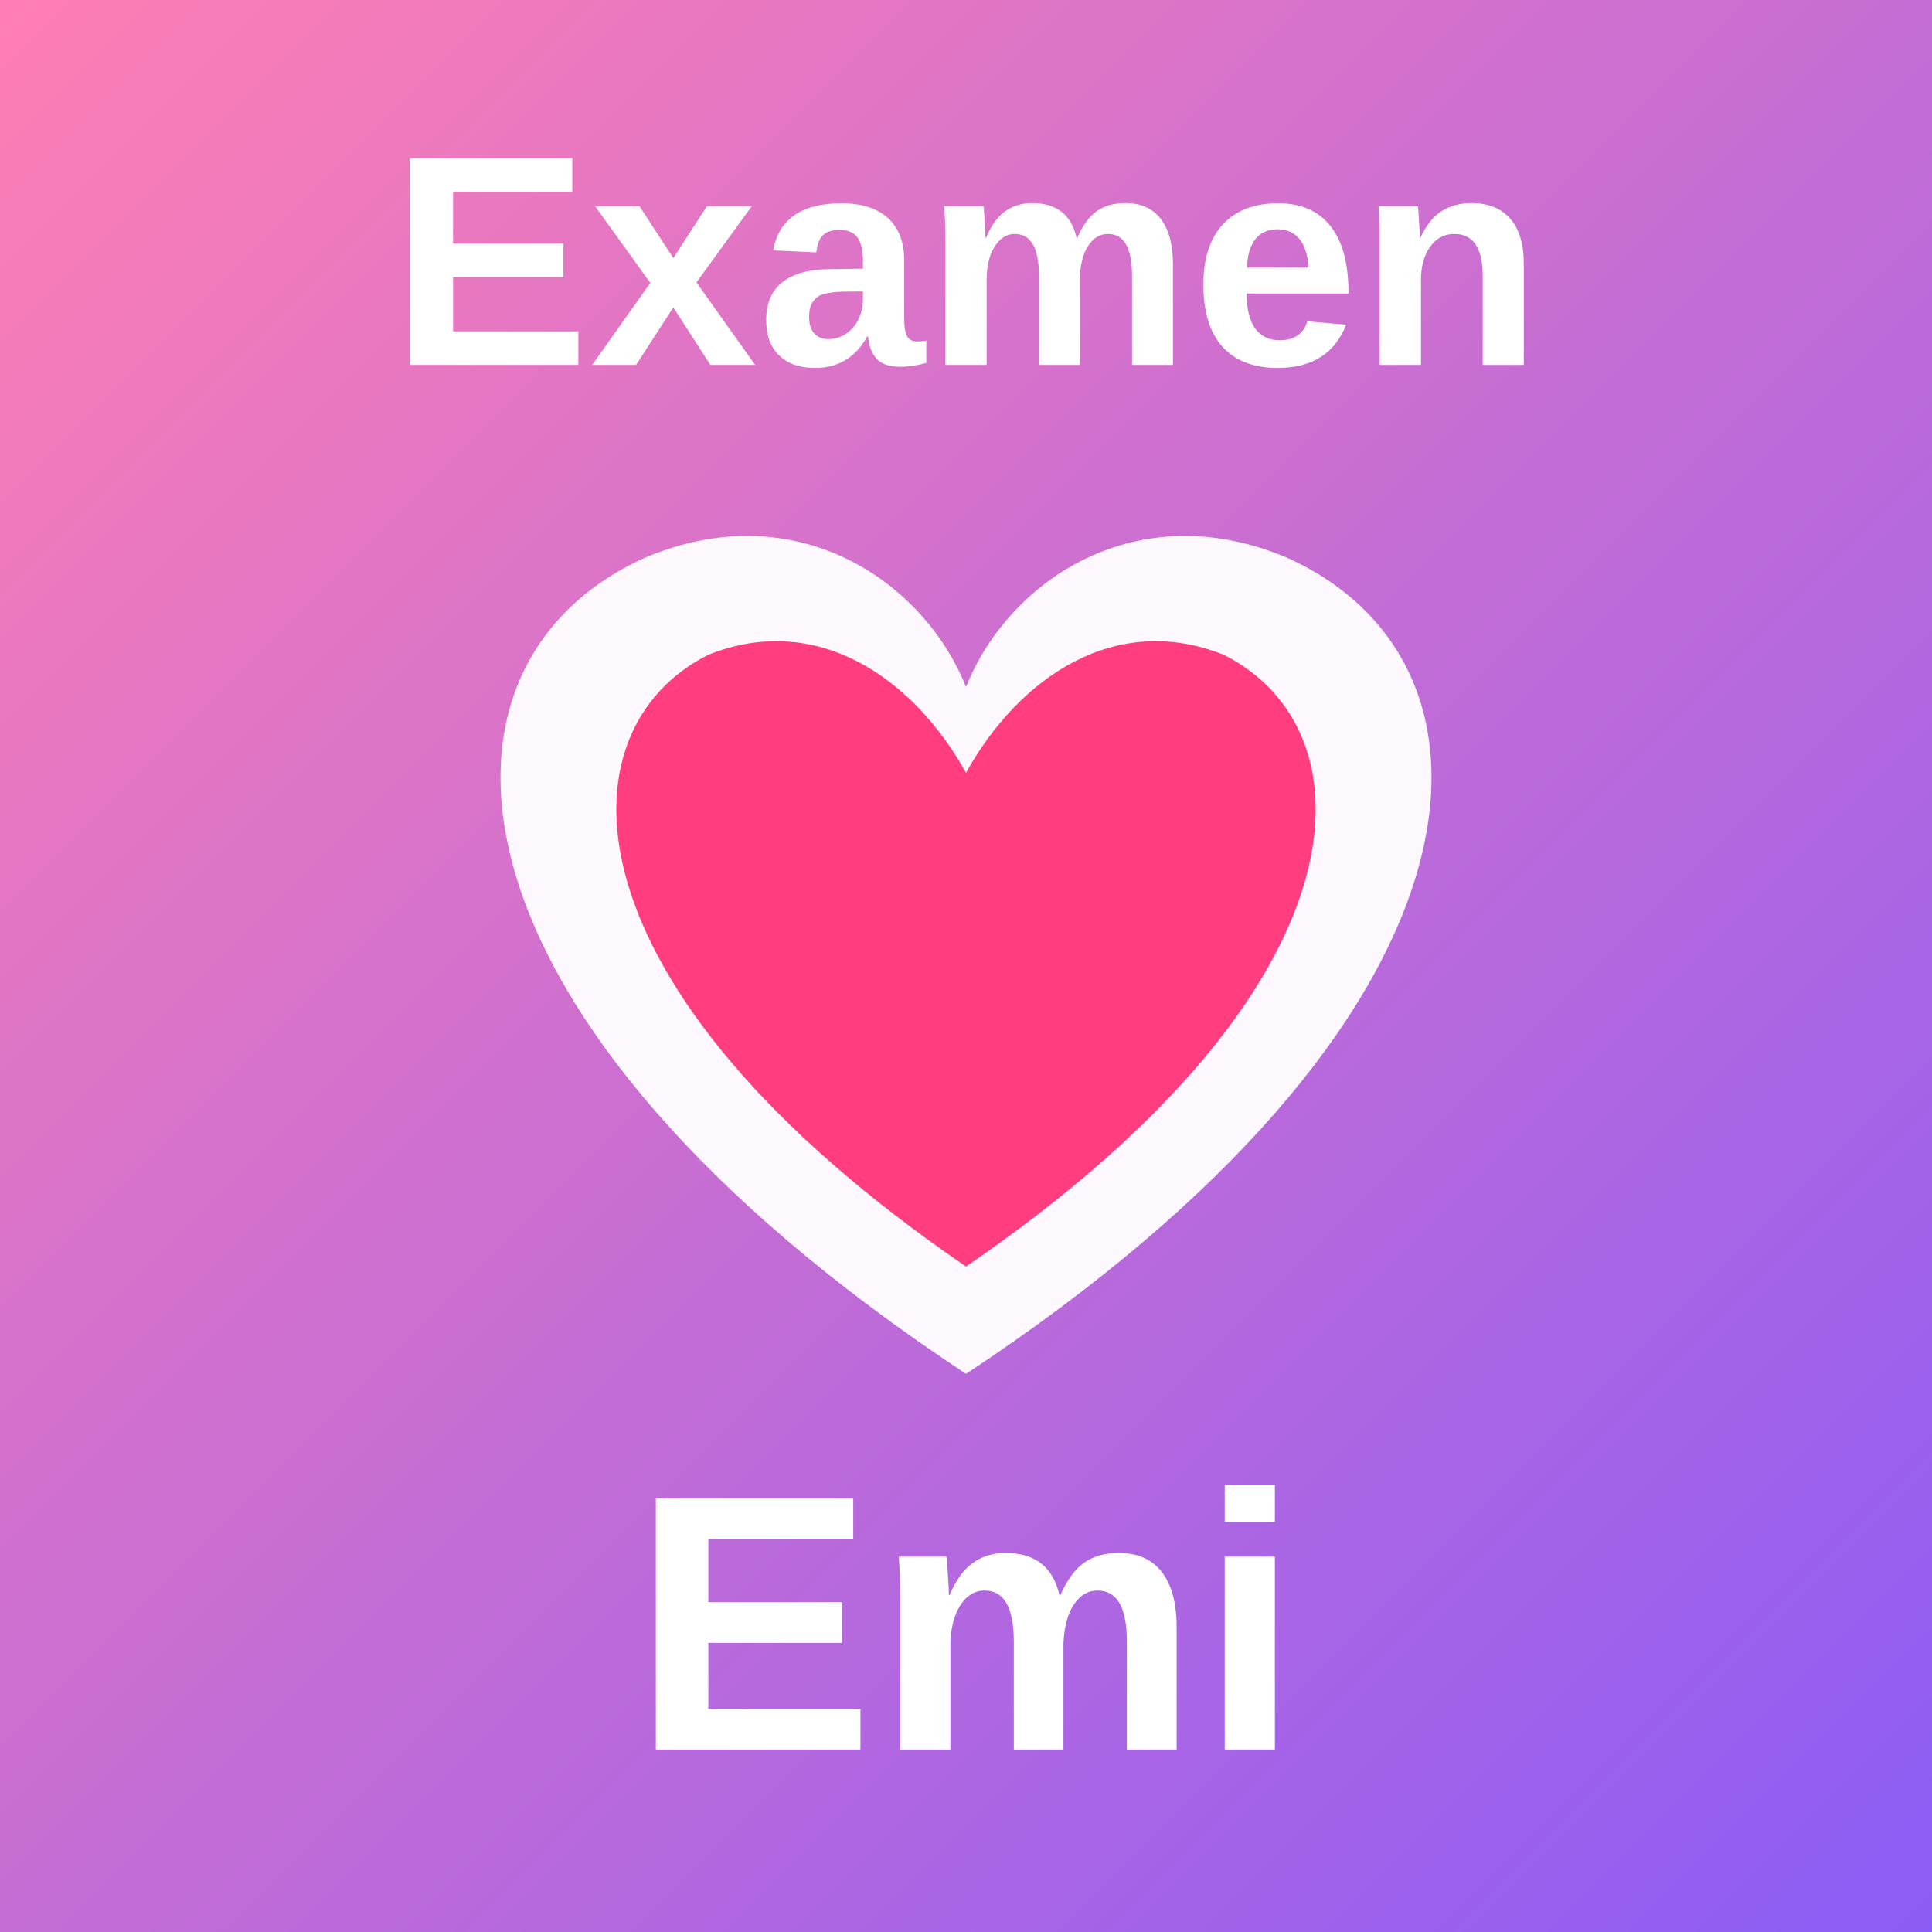
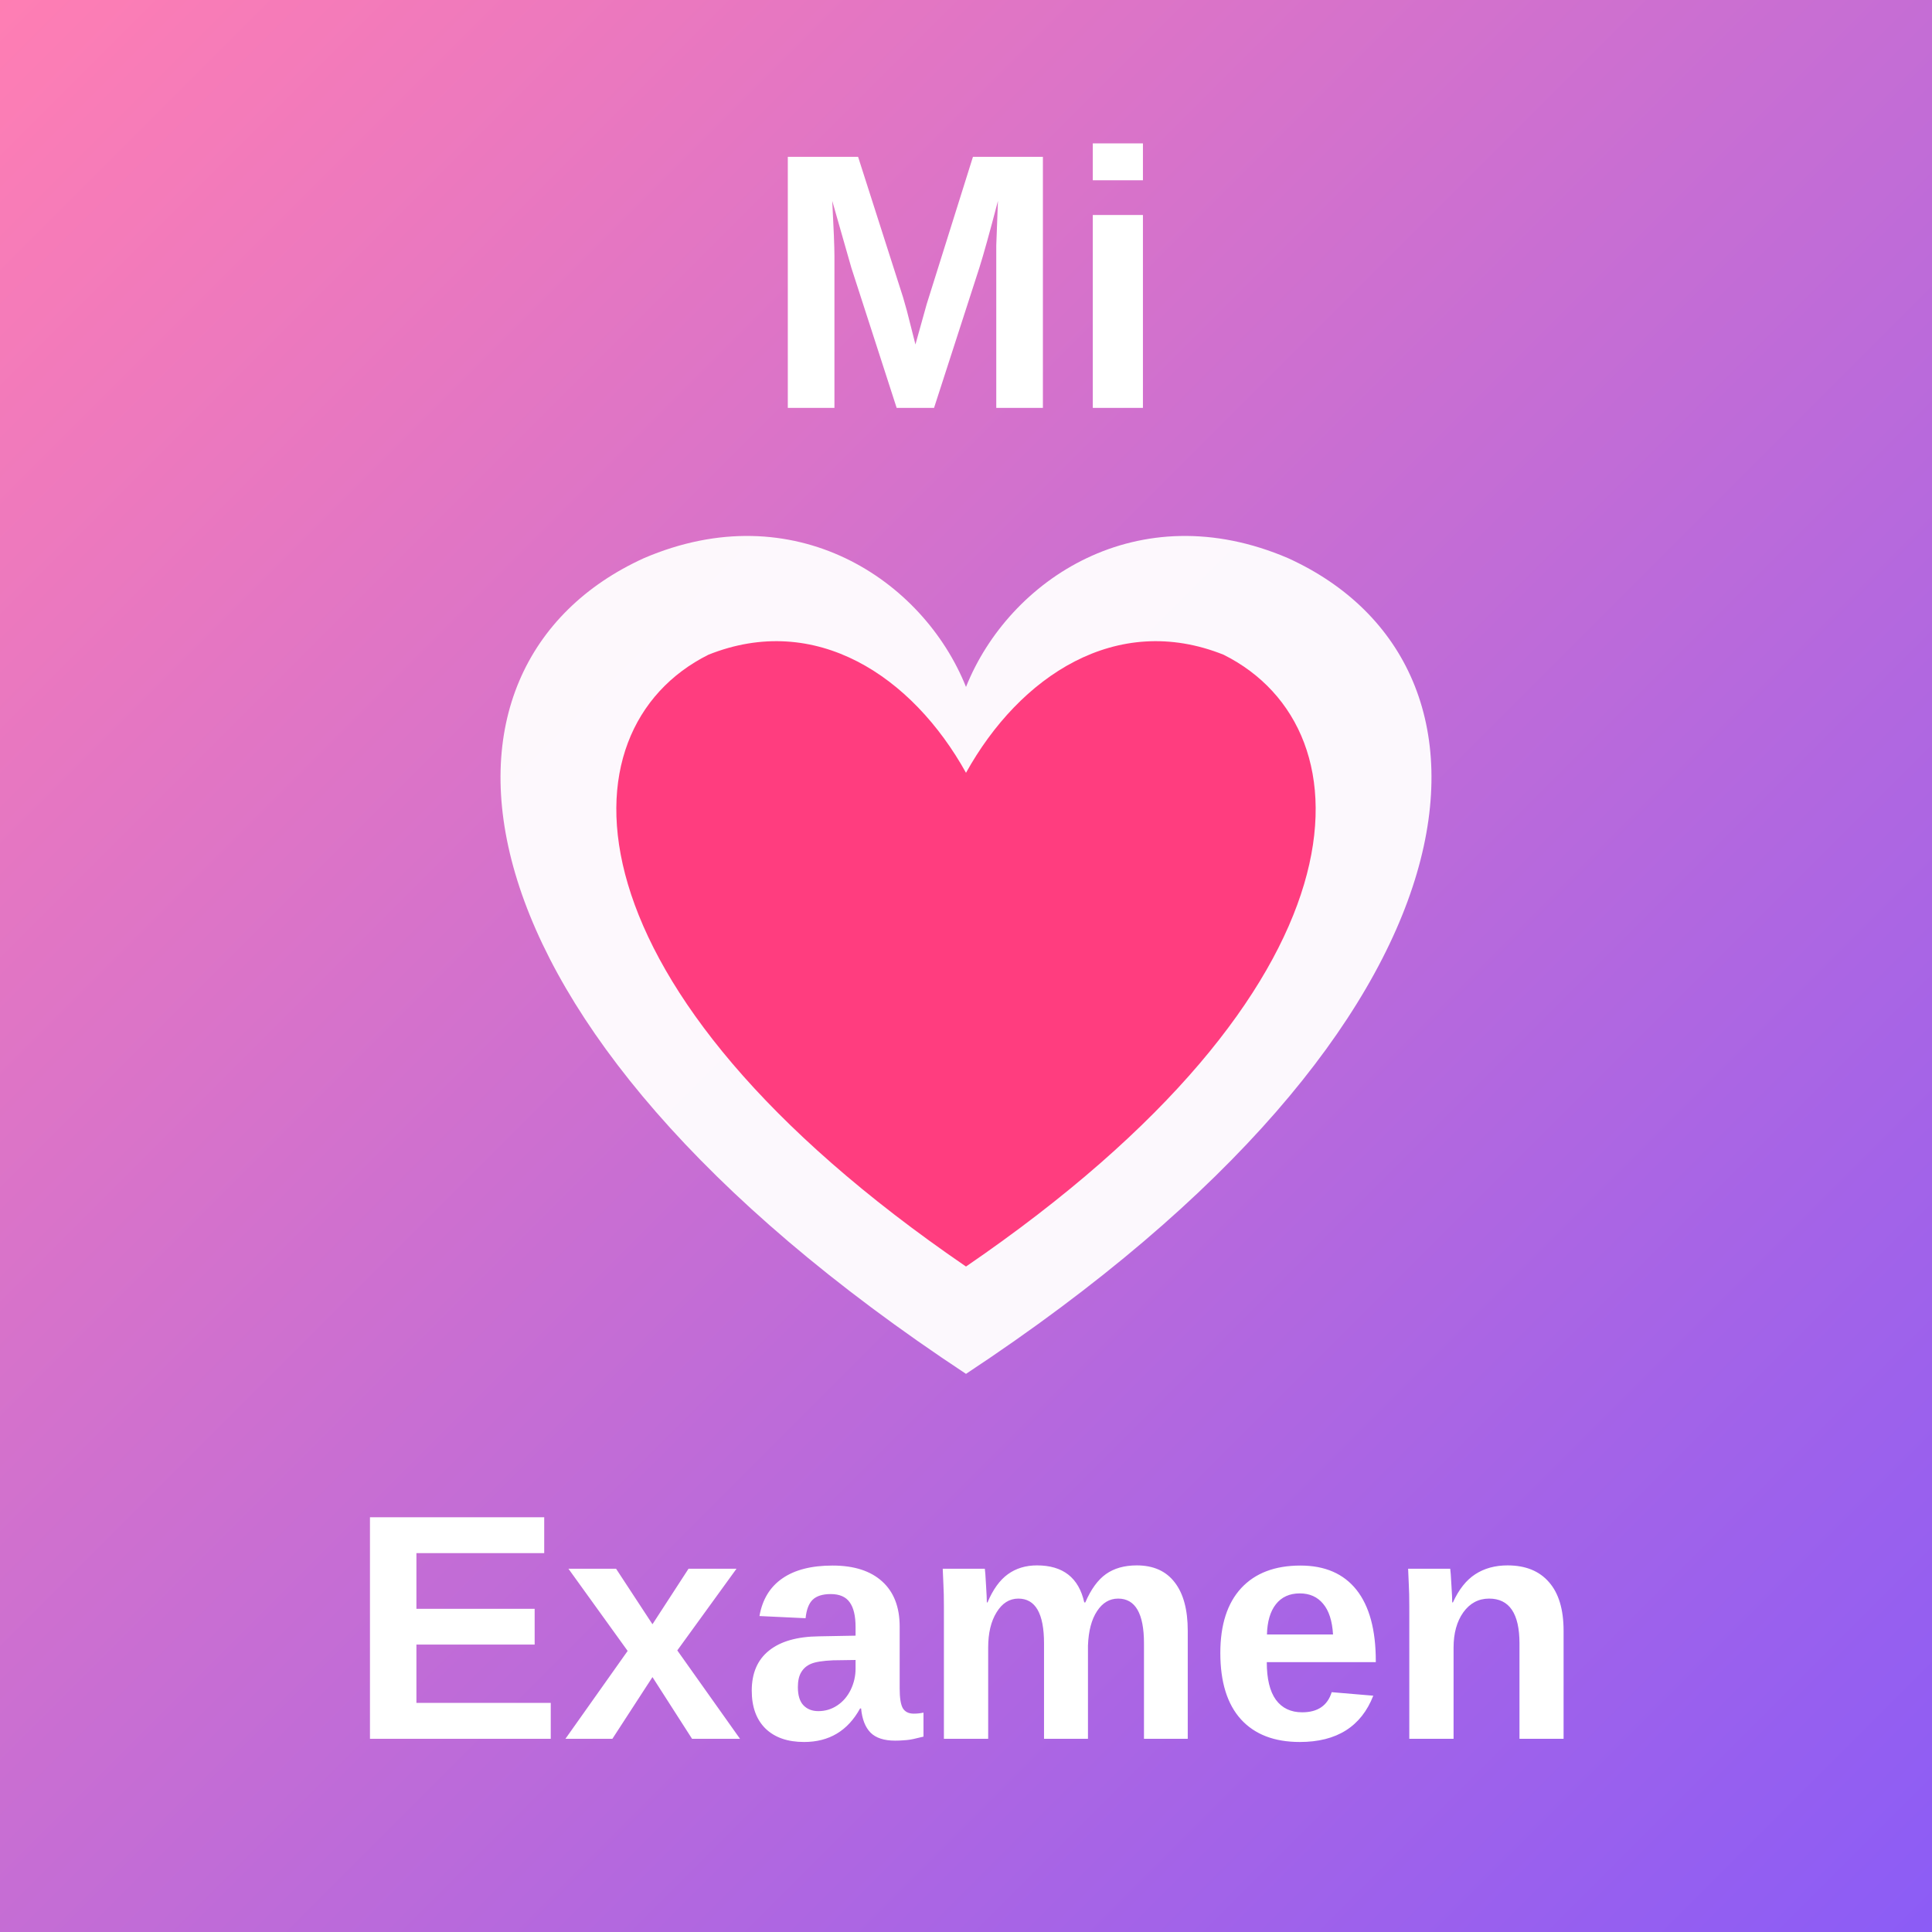
<svg xmlns="http://www.w3.org/2000/svg" width="180" height="180" viewBox="0 0 180 180">
  <defs>
    <linearGradient id="g" x1="0" y1="0" x2="1" y2="1">
      <stop offset="0" stop-color="#ff7eb3" />
      <stop offset="1" stop-color="#8b5cf6" />
    </linearGradient>
  </defs>
  <rect width="180" height="180" fill="url(#g)" />
  <path d="M90 128 C40 95 38 62 60 52 C74 46 86 54 90 64 C94 54 106 46 120 52 C142 62 140 95 90 128Z" fill="#fff" opacity=".95" />
  <path d="M90 118 C52 92 52 68 66 61 C76 57 85 63 90 72 C95 63 104 57 114 61 C128 68 128 92 90 118Z" fill="#ff3d7f" />
-   <text x="90" y="34" font-family="Arial Rounded MT Bold,Arial,sans-serif" font-weight="900" font-size="28" fill="#fff" text-anchor="middle">Examen</text>
-   <text x="90" y="163" font-family="Arial Rounded MT Bold,Arial,sans-serif" font-weight="900" font-size="34" fill="#fff" text-anchor="middle">Emi</text>
+   <text x="90" y="38" font-family="Arial Rounded MT Bold,Arial,sans-serif" font-weight="900" font-size="34" fill="#fff" text-anchor="middle">Mi</text>
+   <text x="90" y="162" font-family="Arial Rounded MT Bold,Arial,sans-serif" font-weight="900" font-size="30" fill="#fff" text-anchor="middle">Examen</text>
</svg>
